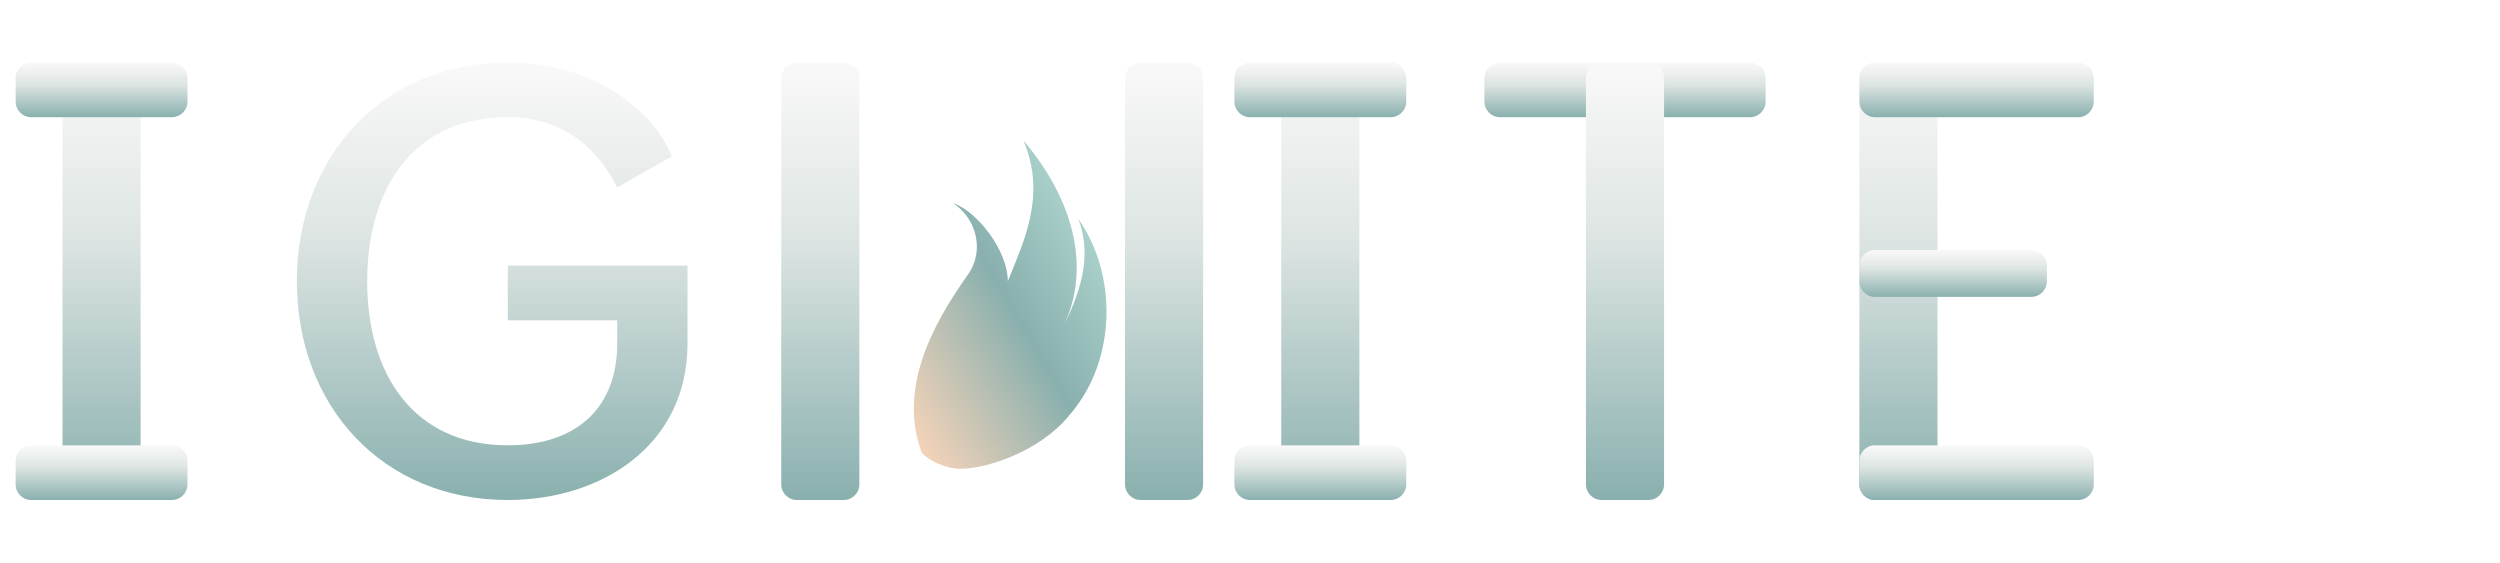
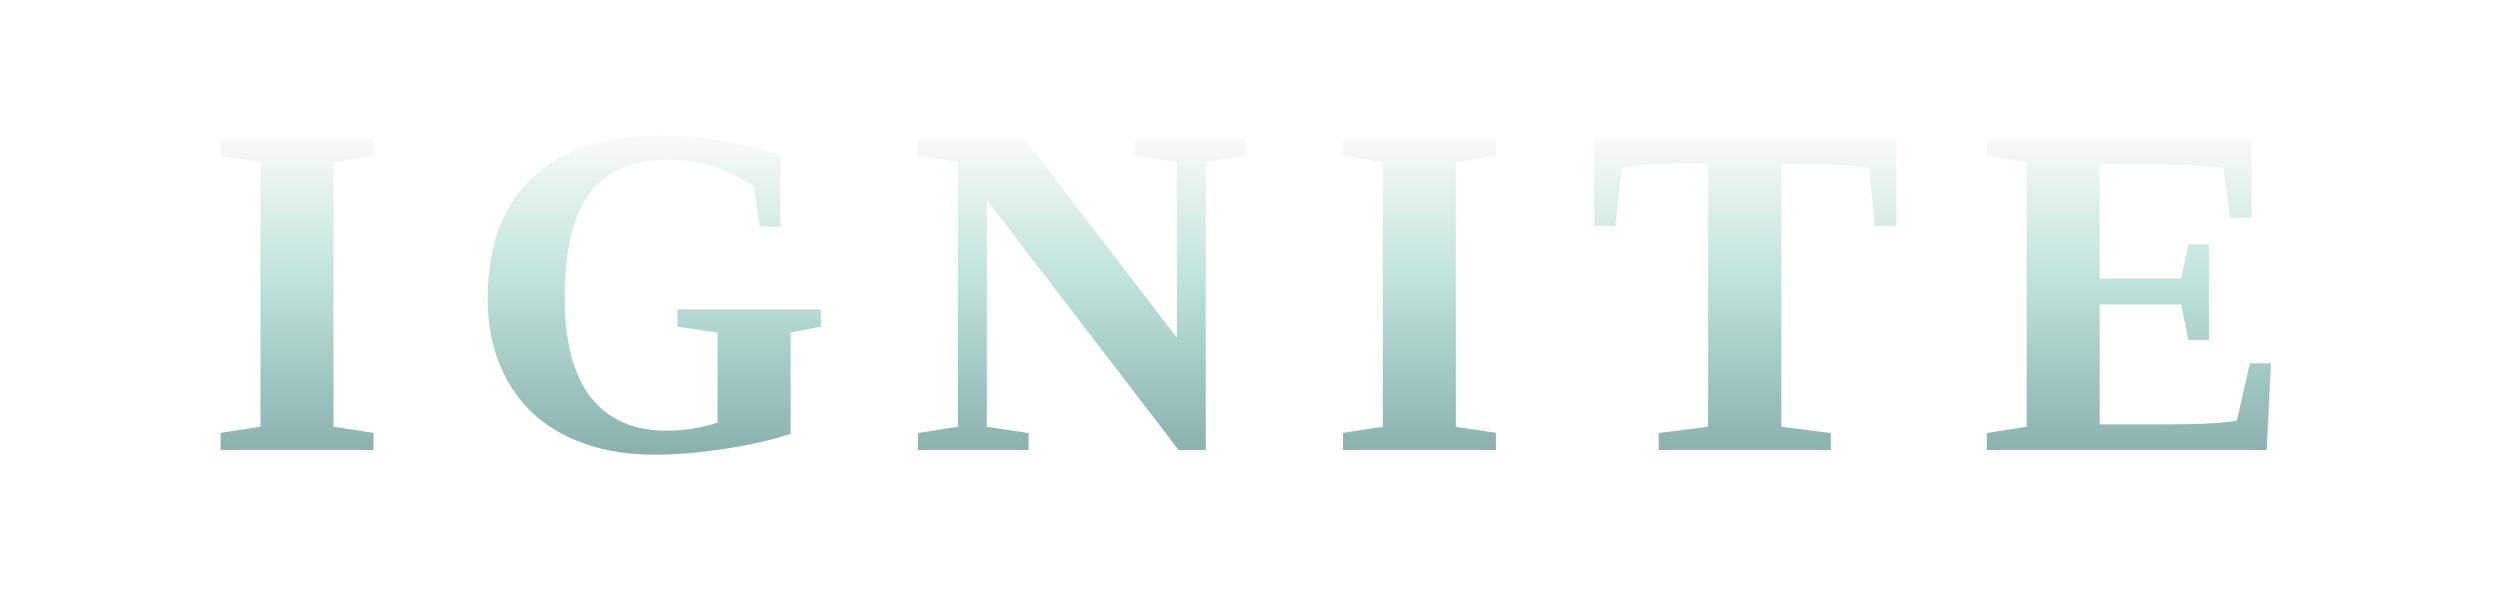
- <svg xmlns="http://www.w3.org/2000/svg" viewBox="0 0 320 72" fill="none">
+ <svg xmlns="http://www.w3.org/2000/svg" viewBox="0 0 200 48" fill="none">
  <defs>
-     <linearGradient id="ig-teal" x1="0%" y1="0%" x2="100%" y2="100%">
-       <stop offset="0%" stop-color="#bee3db" />
-       <stop offset="50%" stop-color="#89b0ae" />
-       <stop offset="100%" stop-color="#556b6e" />
-     </linearGradient>
-     <linearGradient id="ig-frost" x1="0%" y1="0%" x2="0%" y2="100%">
+     <linearGradient id="ig-grad" x1="0%" y1="0%" x2="0%" y2="100%">
      <stop offset="0%" stop-color="#faf9f9" />
-       <stop offset="40%" stop-color="#dde5e3" />
+       <stop offset="45%" stop-color="#bee3db" />
      <stop offset="100%" stop-color="#89b0ae" />
    </linearGradient>
-     <linearGradient id="ig-flame" x1="0%" y1="100%" x2="100%" y2="0%">
-       <stop offset="0%" stop-color="#ffd6ba" />
-       <stop offset="50%" stop-color="#89b0ae" />
-       <stop offset="100%" stop-color="#bee3db" />
-     </linearGradient>
  </defs>
-   <rect x="8" y="8" width="10" height="56" rx="2" fill="url(#ig-frost)" />
-   <rect x="2" y="8" width="22" height="7" rx="2" fill="url(#ig-frost)" />
-   <rect x="2" y="57" width="22" height="7" rx="2" fill="url(#ig-frost)" />
-   <path d="M38 36 C38 20 49 8 65 8 C77 8 84 15 86 20 L79 24 C77 20 73 15 65 15 C53 15 47 24 47 36 C47 48 53 57 65 57 C74 57 79 52 79 44 L79 41 L65 41 L65 34 L88 34 L88 44 C88 57 77 64 65 64 C49 64 38 52 38 36Z" fill="url(#ig-frost)" />
-   <rect x="100" y="8" width="10" height="56" rx="2" fill="url(#ig-frost)" />
-   <rect x="144" y="8" width="10" height="56" rx="2" fill="url(#ig-frost)" />
-   <path d="M118 58 C115 50 119 42 124 35 C126 32 125 28 122 26 C125 27 129 32 129 36 C131 31 134 25 131 18 C137 25 140 34 136 42 C138 38 140 33 138 28 C143 35 143 46 137 53 C133 58 126 60 123 60 C121 60 119 59 118 58Z" fill="url(#ig-flame)" />
-   <rect x="164" y="8" width="10" height="56" rx="2" fill="url(#ig-frost)" />
-   <rect x="158" y="8" width="22" height="7" rx="2" fill="url(#ig-frost)" />
-   <rect x="158" y="57" width="22" height="7" rx="2" fill="url(#ig-frost)" />
-   <rect x="190" y="8" width="36" height="7" rx="2" fill="url(#ig-frost)" />
-   <rect x="203" y="8" width="10" height="56" rx="2" fill="url(#ig-frost)" />
-   <rect x="238" y="8" width="10" height="56" rx="2" fill="url(#ig-frost)" />
-   <rect x="238" y="8" width="30" height="7" rx="2" fill="url(#ig-frost)" />
-   <rect x="238" y="32" width="24" height="6" rx="2" fill="url(#ig-frost)" />
-   <rect x="238" y="57" width="30" height="7" rx="2" fill="url(#ig-frost)" />
+   <text x="100" y="36" text-anchor="middle" font-family="Georgia, 'Times New Roman', serif" font-size="38" font-weight="bold" letter-spacing="6" fill="url(#ig-grad)">IGNITE</text>
</svg>
